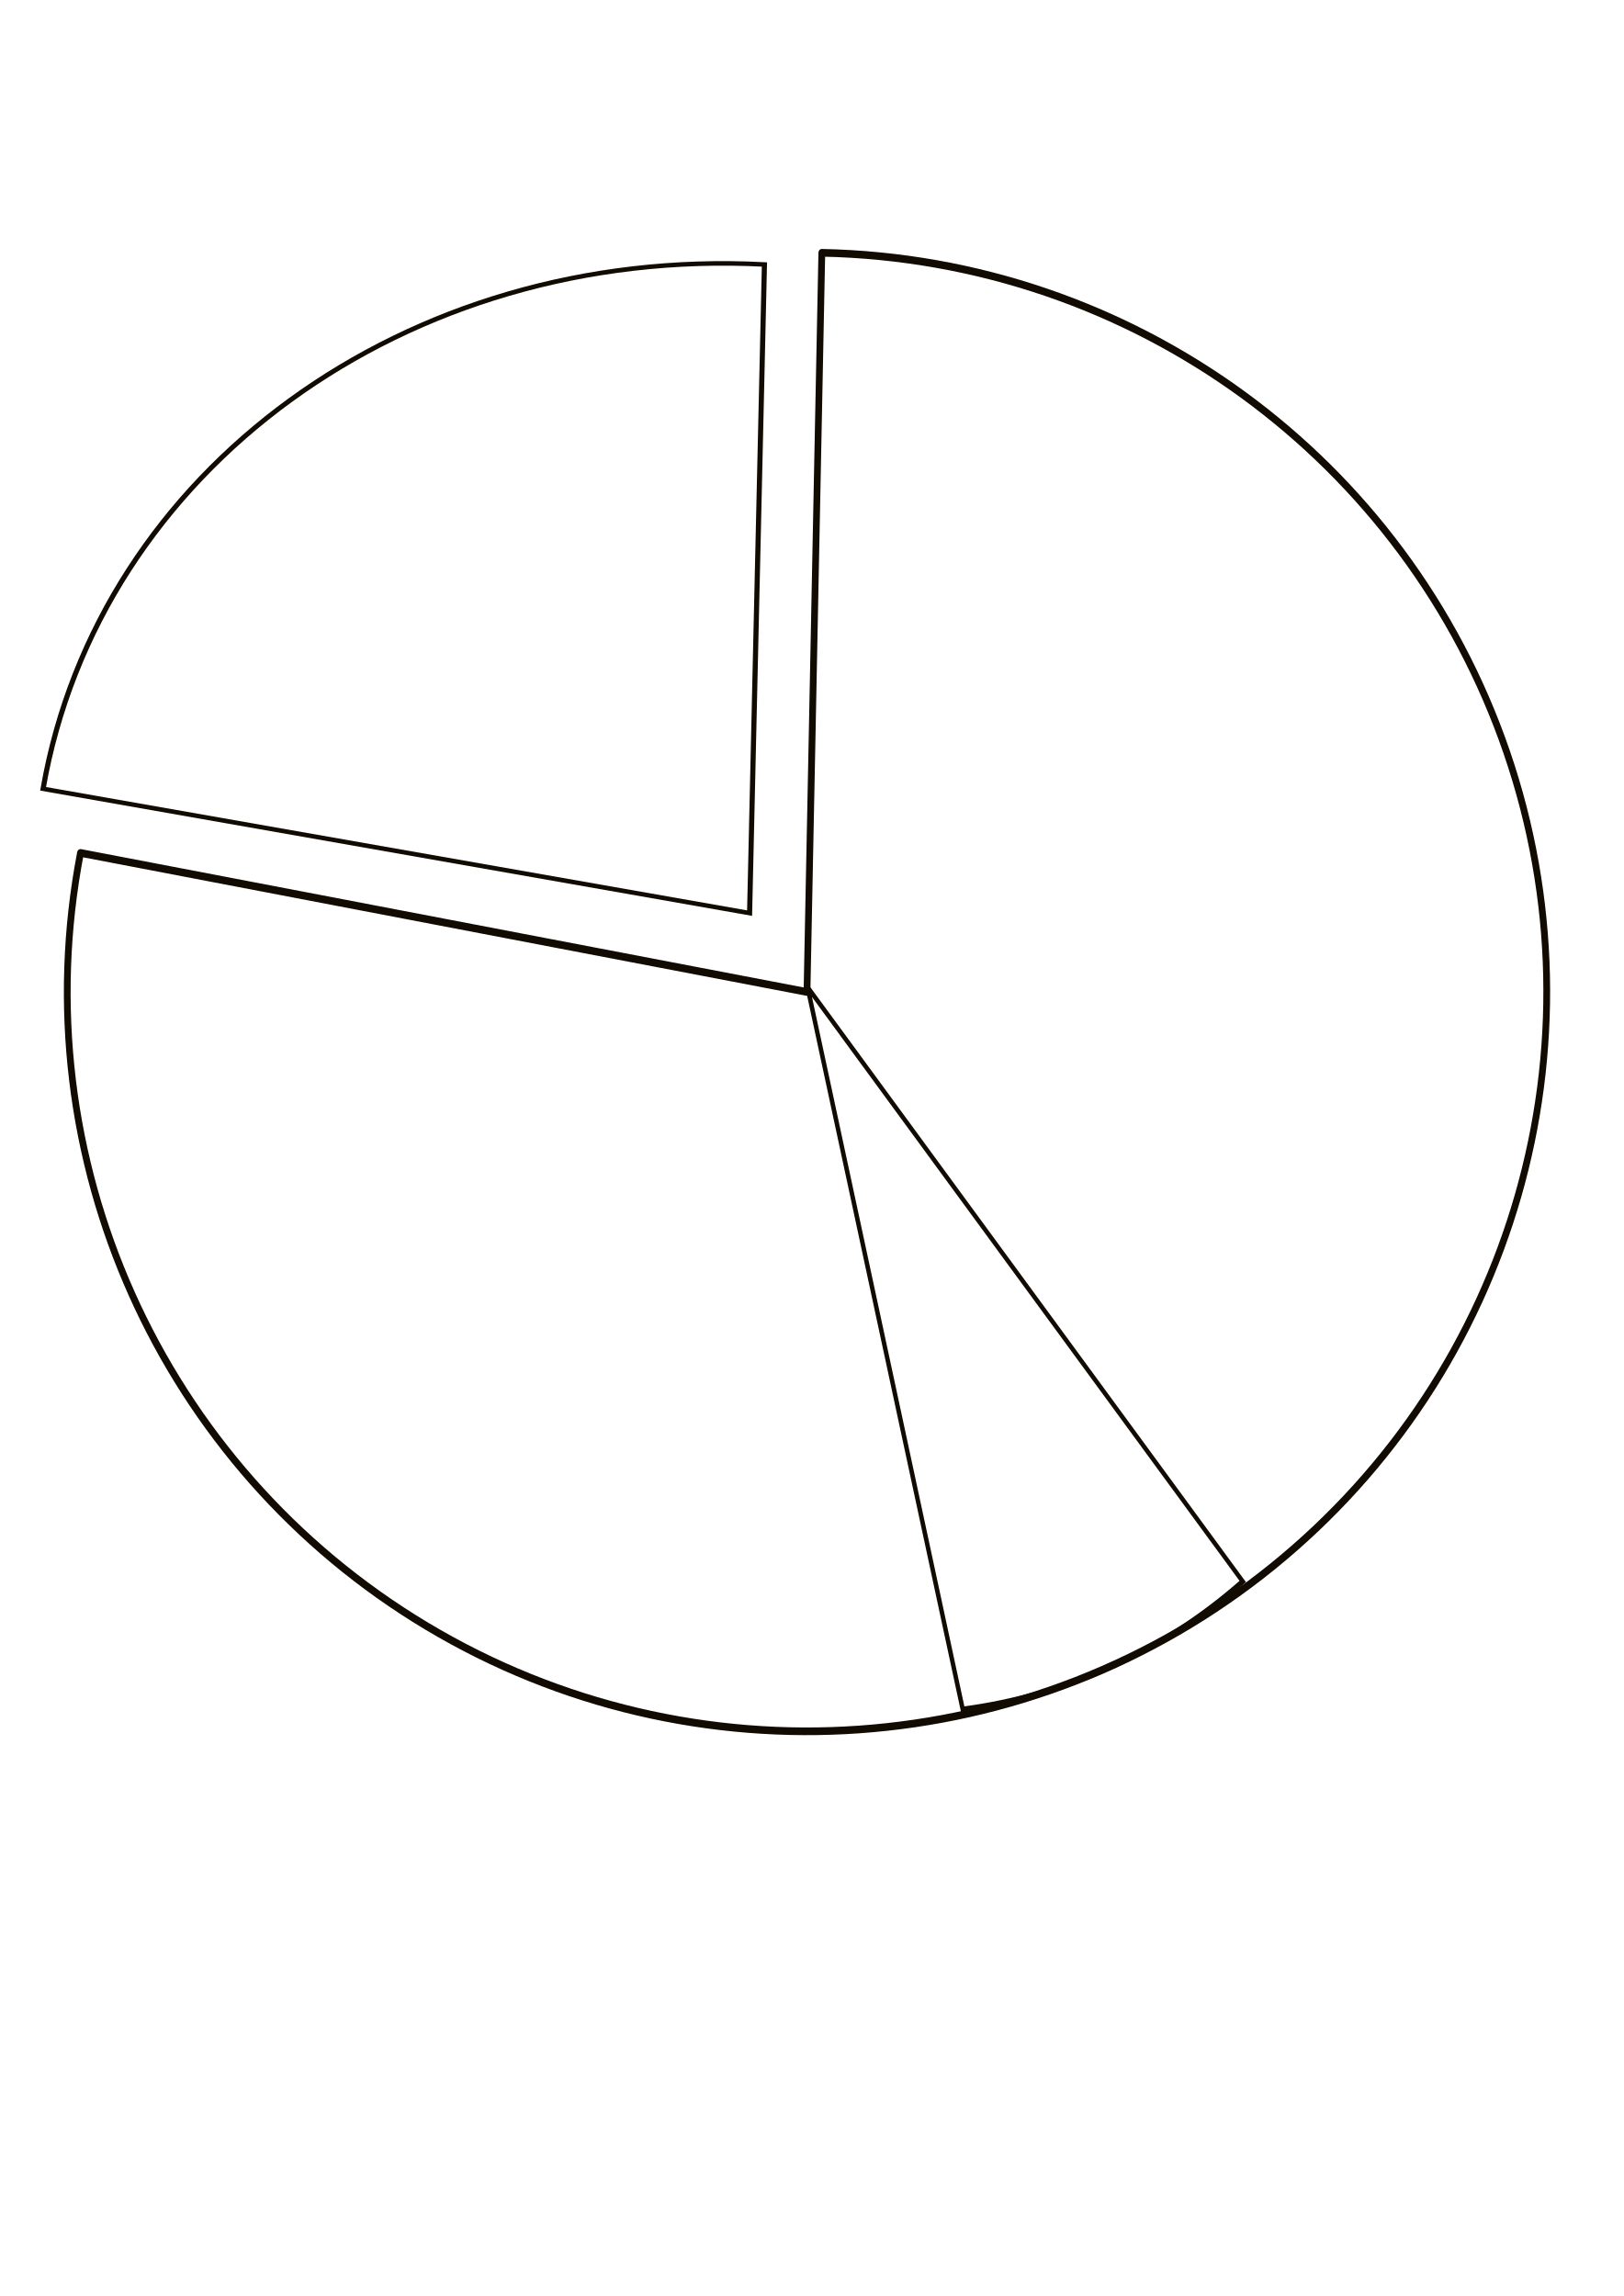
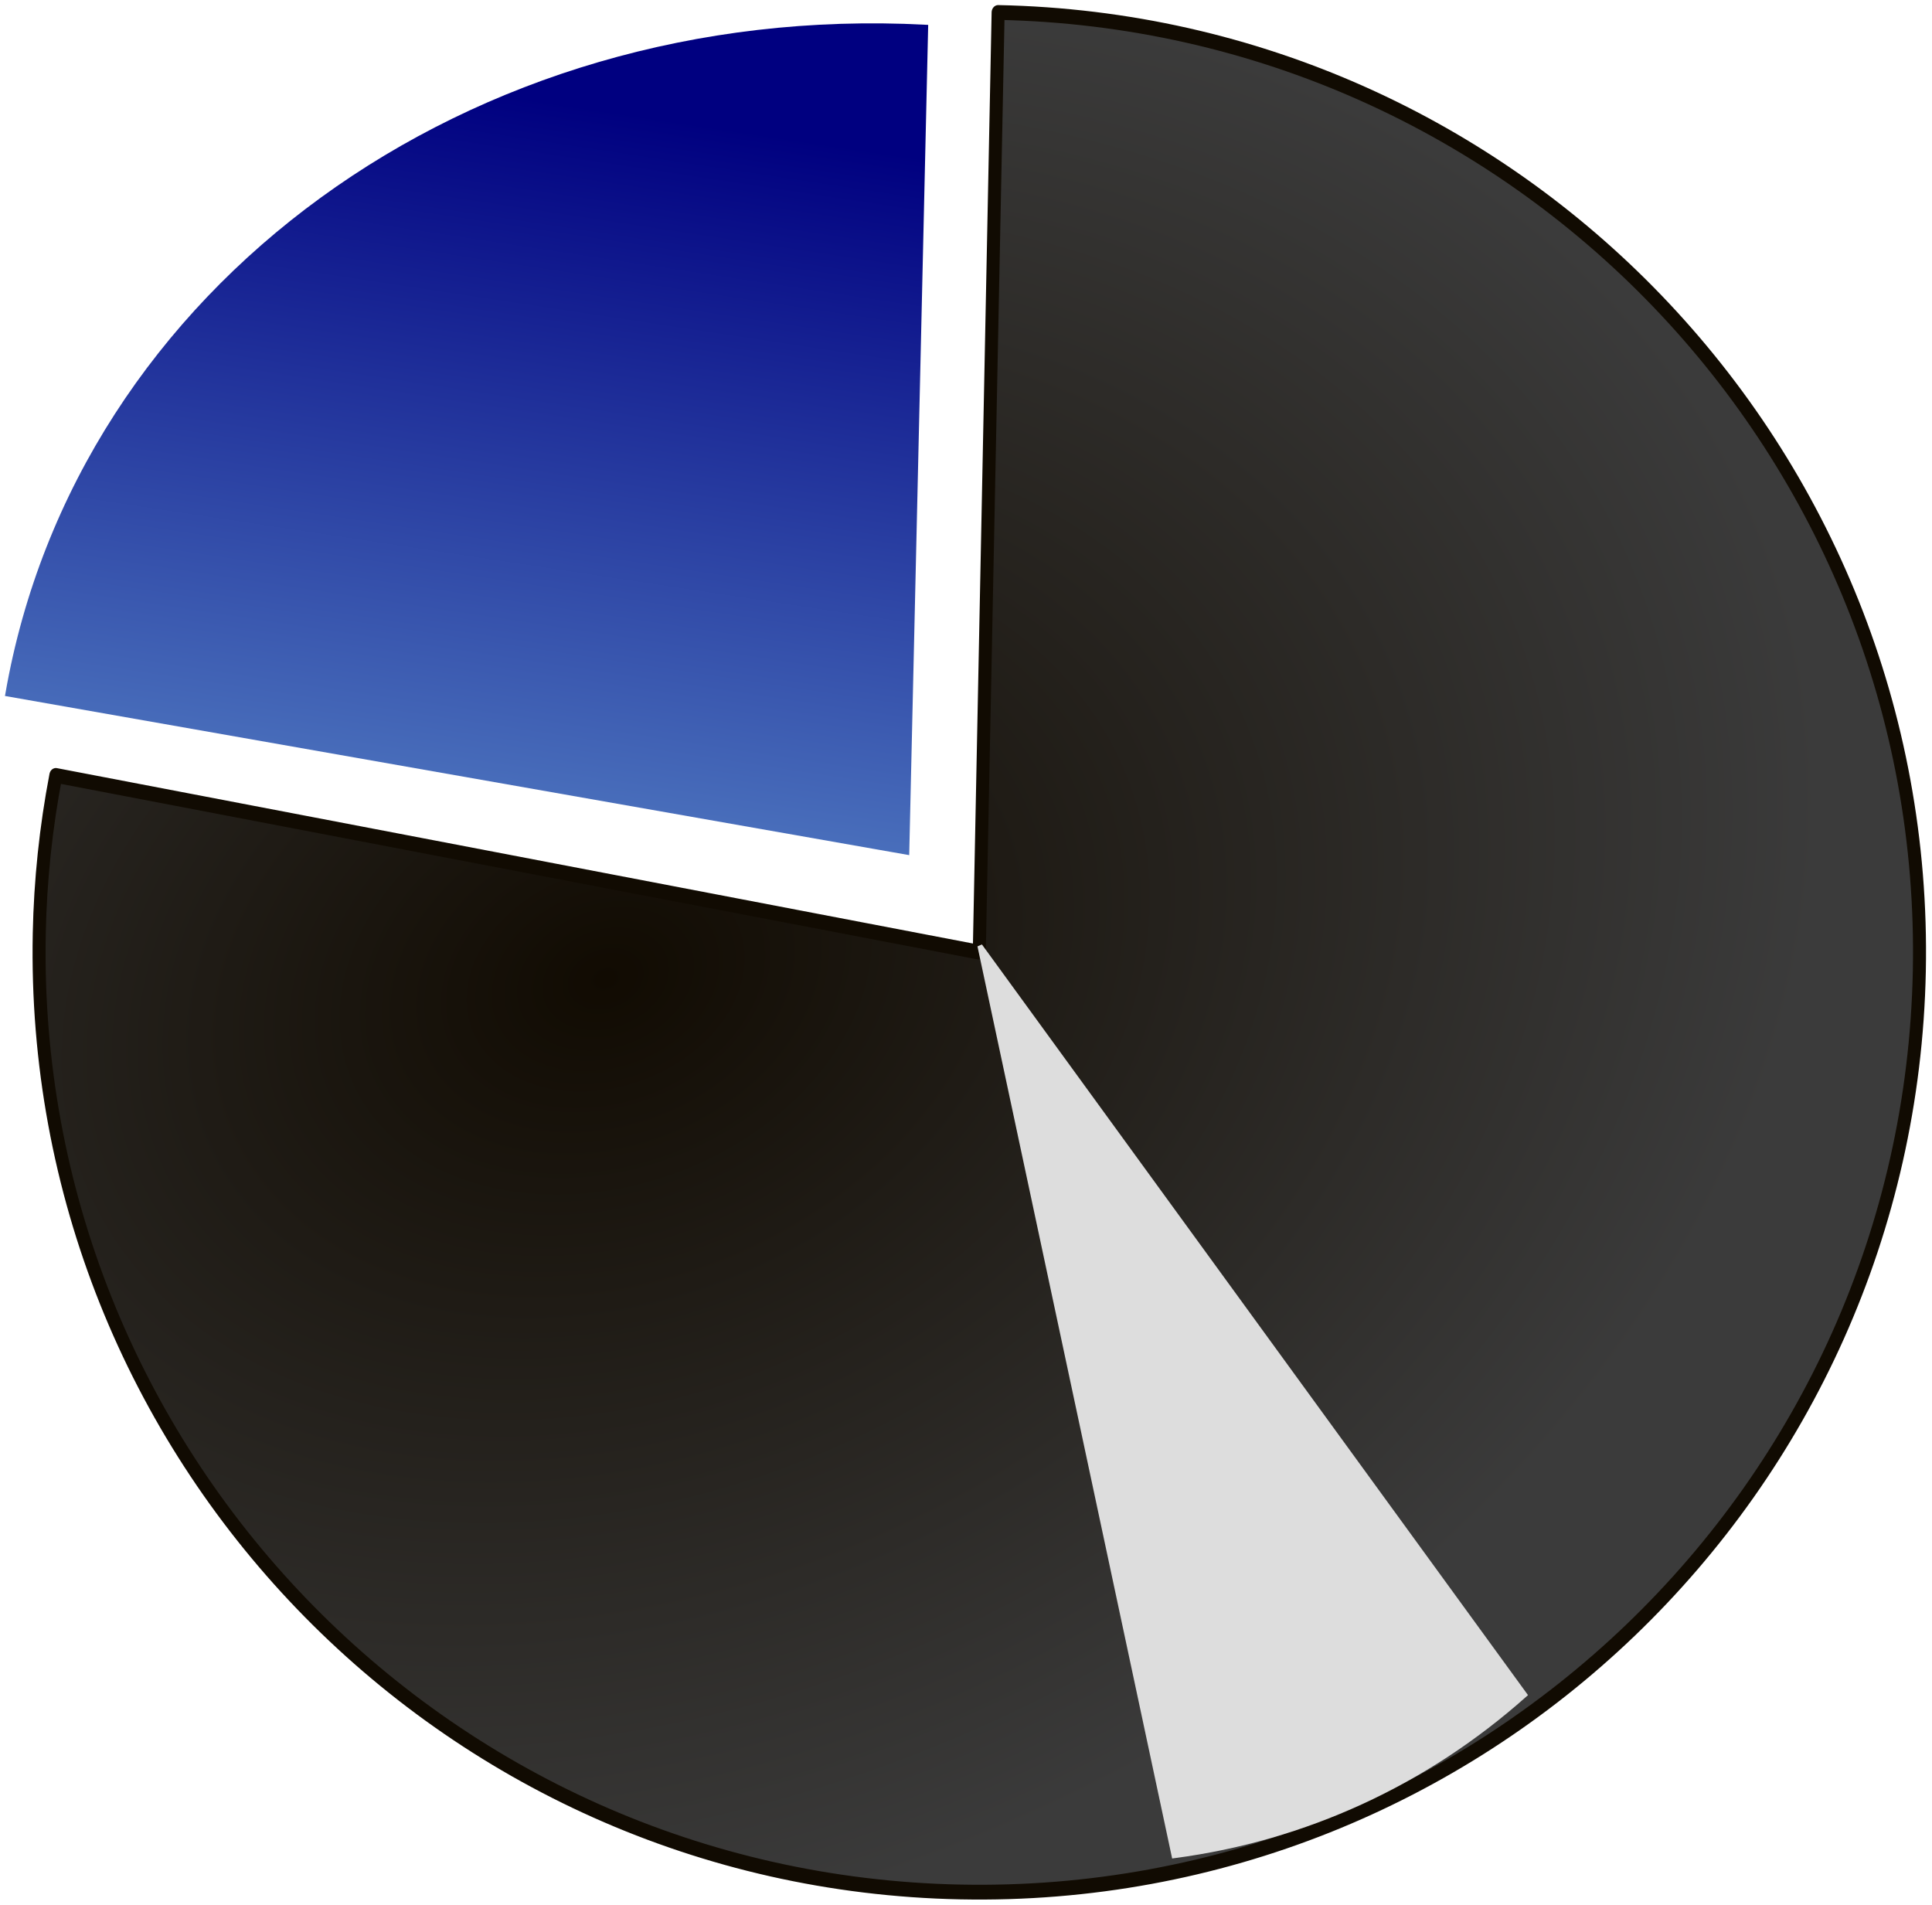
- <svg xmlns="http://www.w3.org/2000/svg" width="744.094" height="1052.362" id="svg3623" version="1.1">
-   <defs id="defs3625" />
-   <g id="layer1">
-     <path style="fill:none;stroke:#110b02;stroke-width:0.838;stroke-linejoin:round;stroke-miterlimit:4;stroke-opacity:1;stroke-dasharray:none" id="path4058" d="m 388.624,578.807 a 91.786,80.714 0 1 1 -91.986,65.516 l 90.147,15.182 z" transform="matrix(3.693243,0,0,4.198437,-1058.672,-2314.22)" />
-     <path style="fill:none;fill-rule:evenodd;stroke:#110b02;stroke-width:1px;stroke-linecap:butt;stroke-linejoin:miter;stroke-opacity:1" id="path2984" d="M 323.731,218.28 A 139.966,142.822 0 0 1 202.623,359.8 L 183.765,218.28 z" transform="matrix(-2.313218,-0.4071596,0.3562783,-2.046561,690.8373,940.0735)" />
-     <path transform="matrix(2.081451,0.6564632,-0.3064071,2.24161,54.47093,-157.4598)" d="M 292.765,307.875 A 139.966,142.822 0 0 1 237.343,350.224 l -53.578,-131.944 z" id="path3754" style="fill:none;stroke:#110b02;stroke-width:1px;stroke-linecap:butt;stroke-linejoin:miter;stroke-opacity:1" />
+ <svg xmlns="http://www.w3.org/2000/svg" xmlns:xlink="http://www.w3.org/1999/xlink" width="696.564" height="686.681" id="svg3623" version="1.1">
+   <defs id="defs3625">
+     <linearGradient id="linearGradient3769">
+       <stop style="stop-color:#110b02;stop-opacity:1;" offset="0" id="stop3771" />
+       <stop style="stop-color:#3b3b3b;stop-opacity:1;" offset="1" id="stop3773" />
+     </linearGradient>
+     <linearGradient id="linearGradient3753">
+       <stop style="stop-color:#000080;stop-opacity:1;" offset="0" id="stop3755" />
+       <stop style="stop-color:#6193cf;stop-opacity:1;" offset="1" id="stop3757" />
+     </linearGradient>
+     <linearGradient xlink:href="#linearGradient3753" id="linearGradient3759" x1="191.27" y1="337.731" x2="186.858" y2="177.458" gradientUnits="userSpaceOnUse" />
+     <linearGradient xlink:href="#linearGradient3753" id="linearGradient3767" x1="191.27" y1="337.731" x2="186.858" y2="177.458" gradientUnits="userSpaceOnUse" />
+     <radialGradient xlink:href="#linearGradient3769" id="radialGradient3777" cx="350.311" cy="662.098" fx="350.311" fy="662.098" r="92.04" gradientTransform="matrix(1.240274,-0.4089986,0.350999,0.8236488,-316.5663,259.7272)" gradientUnits="userSpaceOnUse" />
+   </defs>
+   <g id="layer1" transform="translate(-16.74605,-111.3648)">
+     <path style="fill:url(#radialGradient3777);fill-opacity:1;stroke:#110b02;stroke-width:1.27;stroke-linecap:round;stroke-linejoin:round;stroke-miterlimit:4;stroke-opacity:1;stroke-dasharray:none" id="path4058" d="m 388.624,578.807 c 50.682,0.893 90.944,37.746 89.929,82.315 -1.015,44.568 -42.924,79.974 -93.606,79.082 -50.682,-0.893 -90.944,-37.746 -89.929,-82.315 0.104,-4.554 0.646,-9.092 1.62,-13.566 l 90.147,15.182 z" transform="matrix(3.693243,0,0,4.198437,-1058.672,-2314.22)" />
+     <path style="fill:url(#linearGradient3759);fill-opacity:1;fill-rule:evenodd;stroke:url(#linearGradient3767);stroke-width:0.905;stroke-linecap:butt;stroke-linejoin:miter;stroke-miterlimit:4;stroke-opacity:1;stroke-dasharray:none" id="path2984" d="m 323.731,218.28 c 0,71.442 -51.733,131.895 -121.108,141.52 L 183.765,218.28 z" transform="matrix(-2.313218,-0.4071596,0.3562783,-2.046561,690.8373,940.0735)" />
+     <path transform="matrix(2.048503,0.6502013,-0.3015569,2.220228,59.4542,-151.6544)" d="m 292.765,307.875 c -14.707,18.63 -33.764,33.192 -55.422,42.349 l -53.578,-131.944 z" id="path3754" style="fill:#dddddd;fill-opacity:1;stroke:#dddddd;stroke-width:0.907;stroke-linecap:butt;stroke-linejoin:miter;stroke-miterlimit:4;stroke-opacity:1;stroke-dasharray:none" />
  </g>
</svg>
